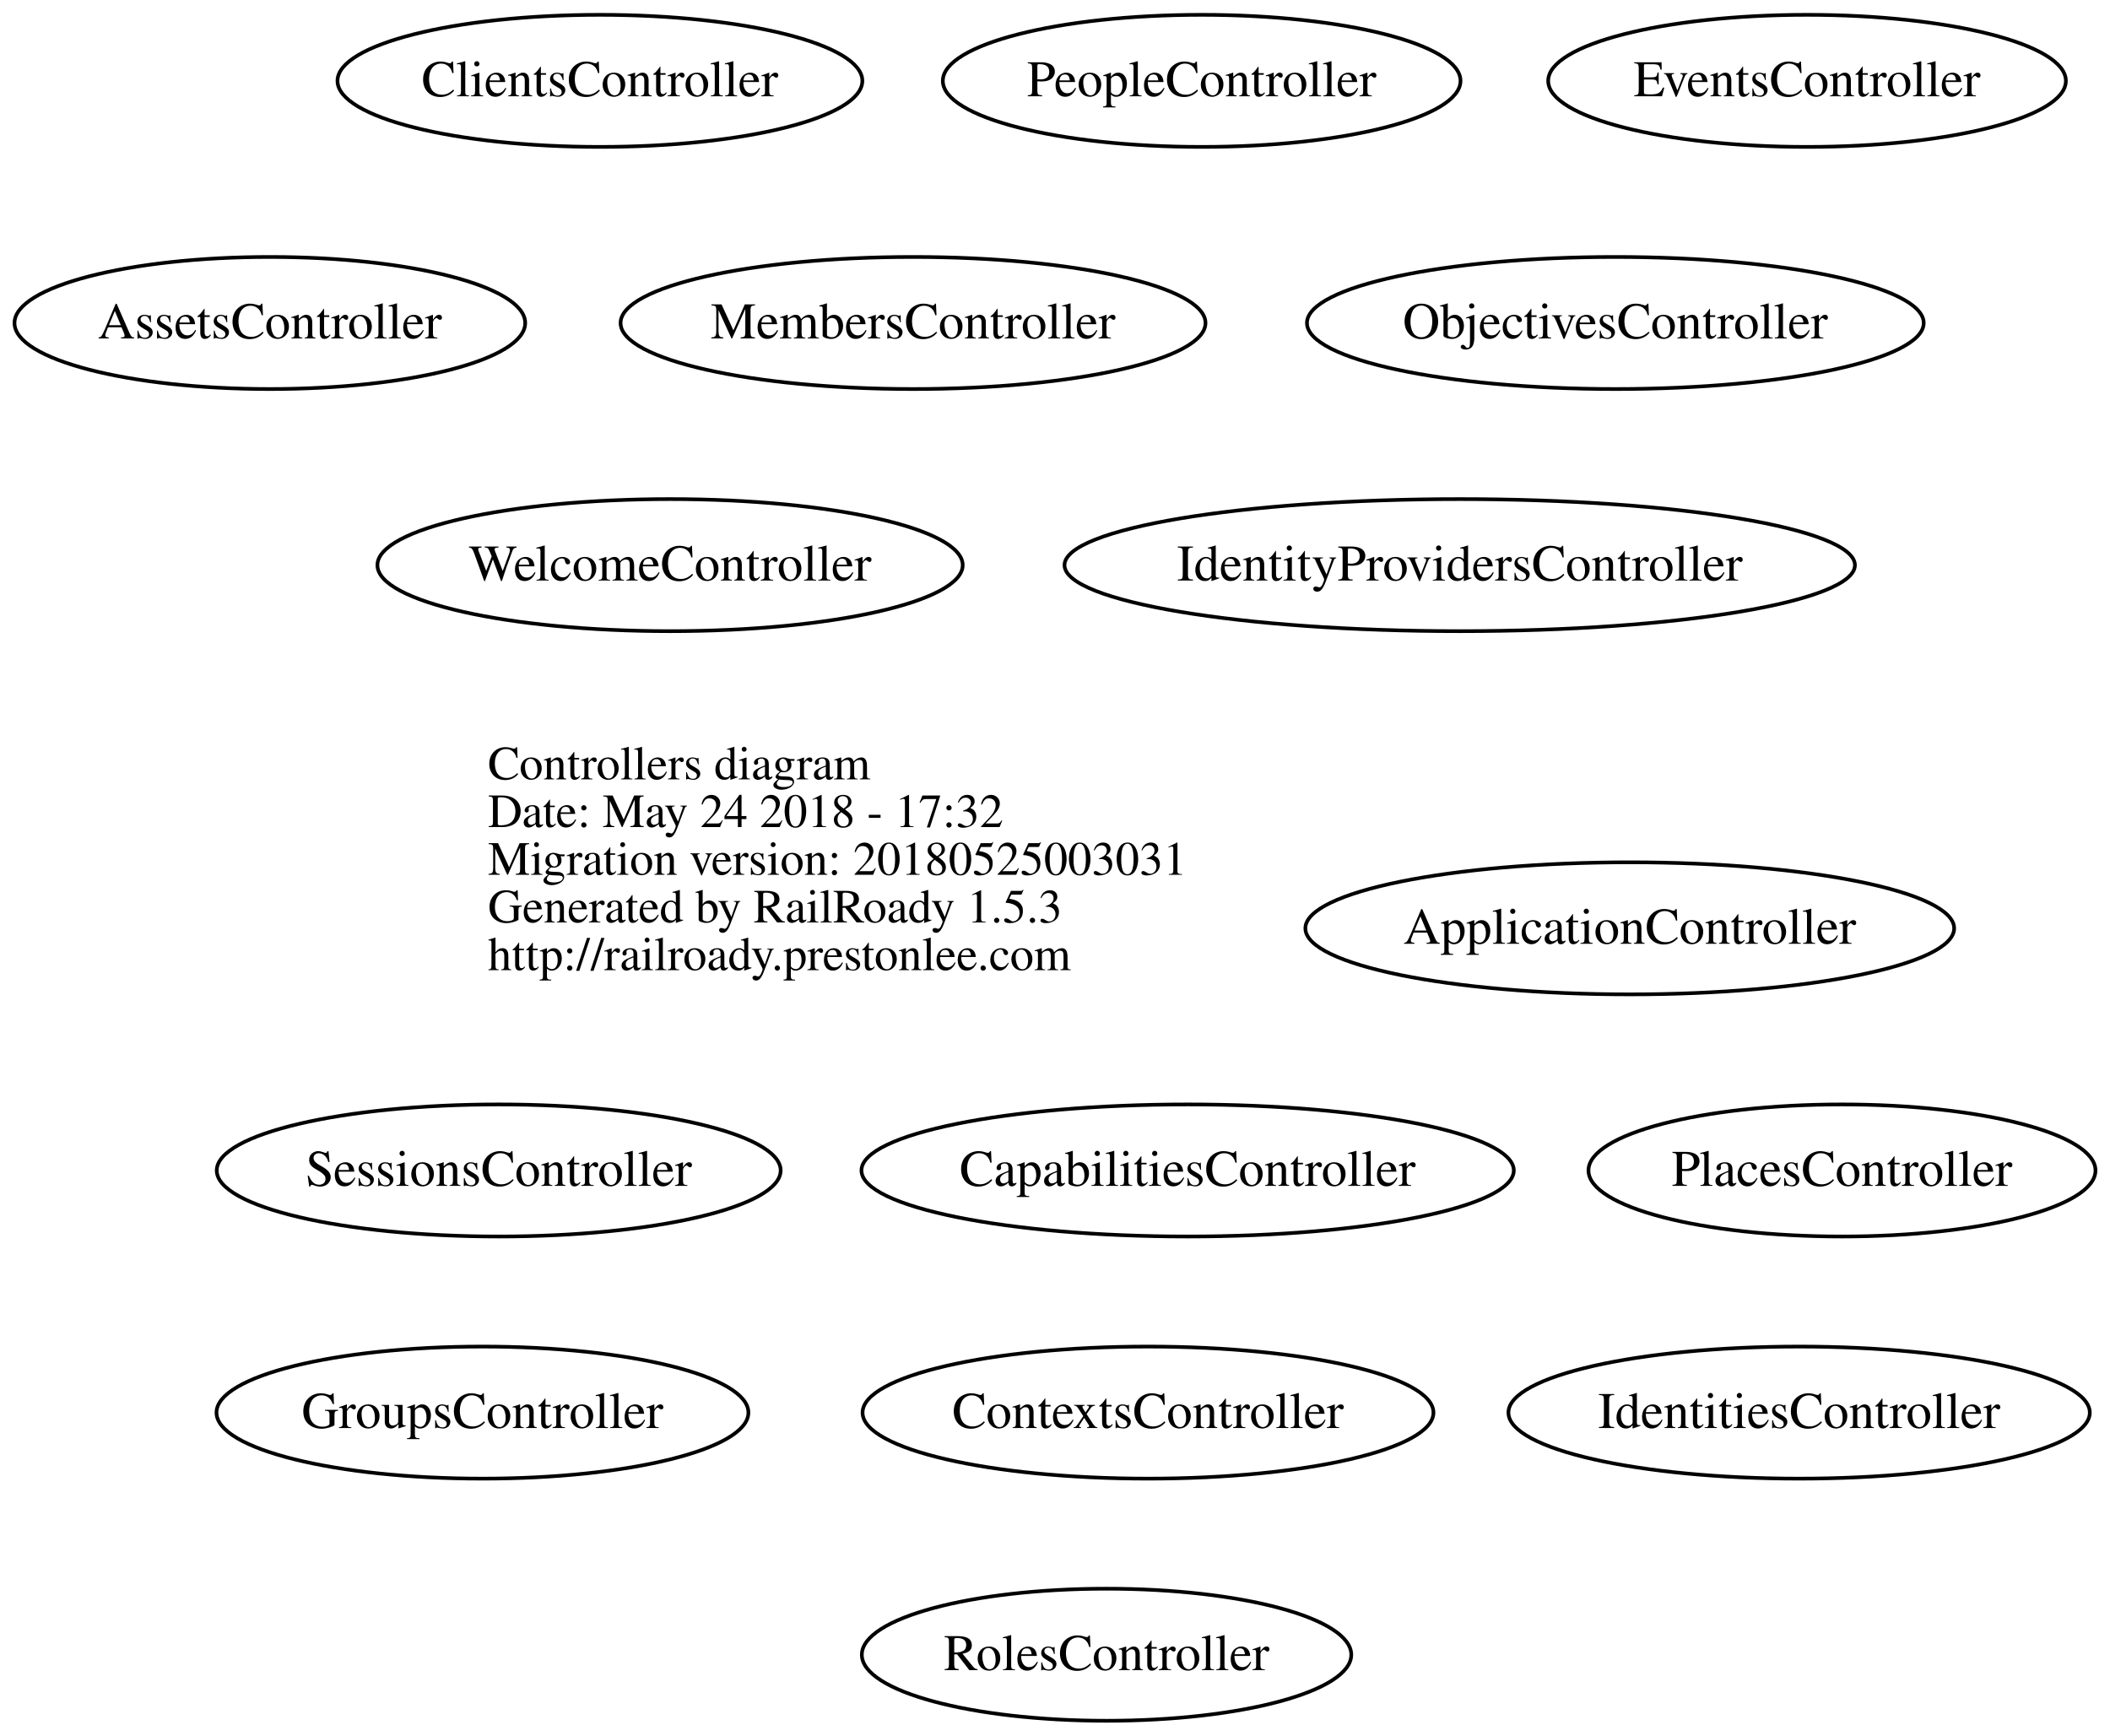
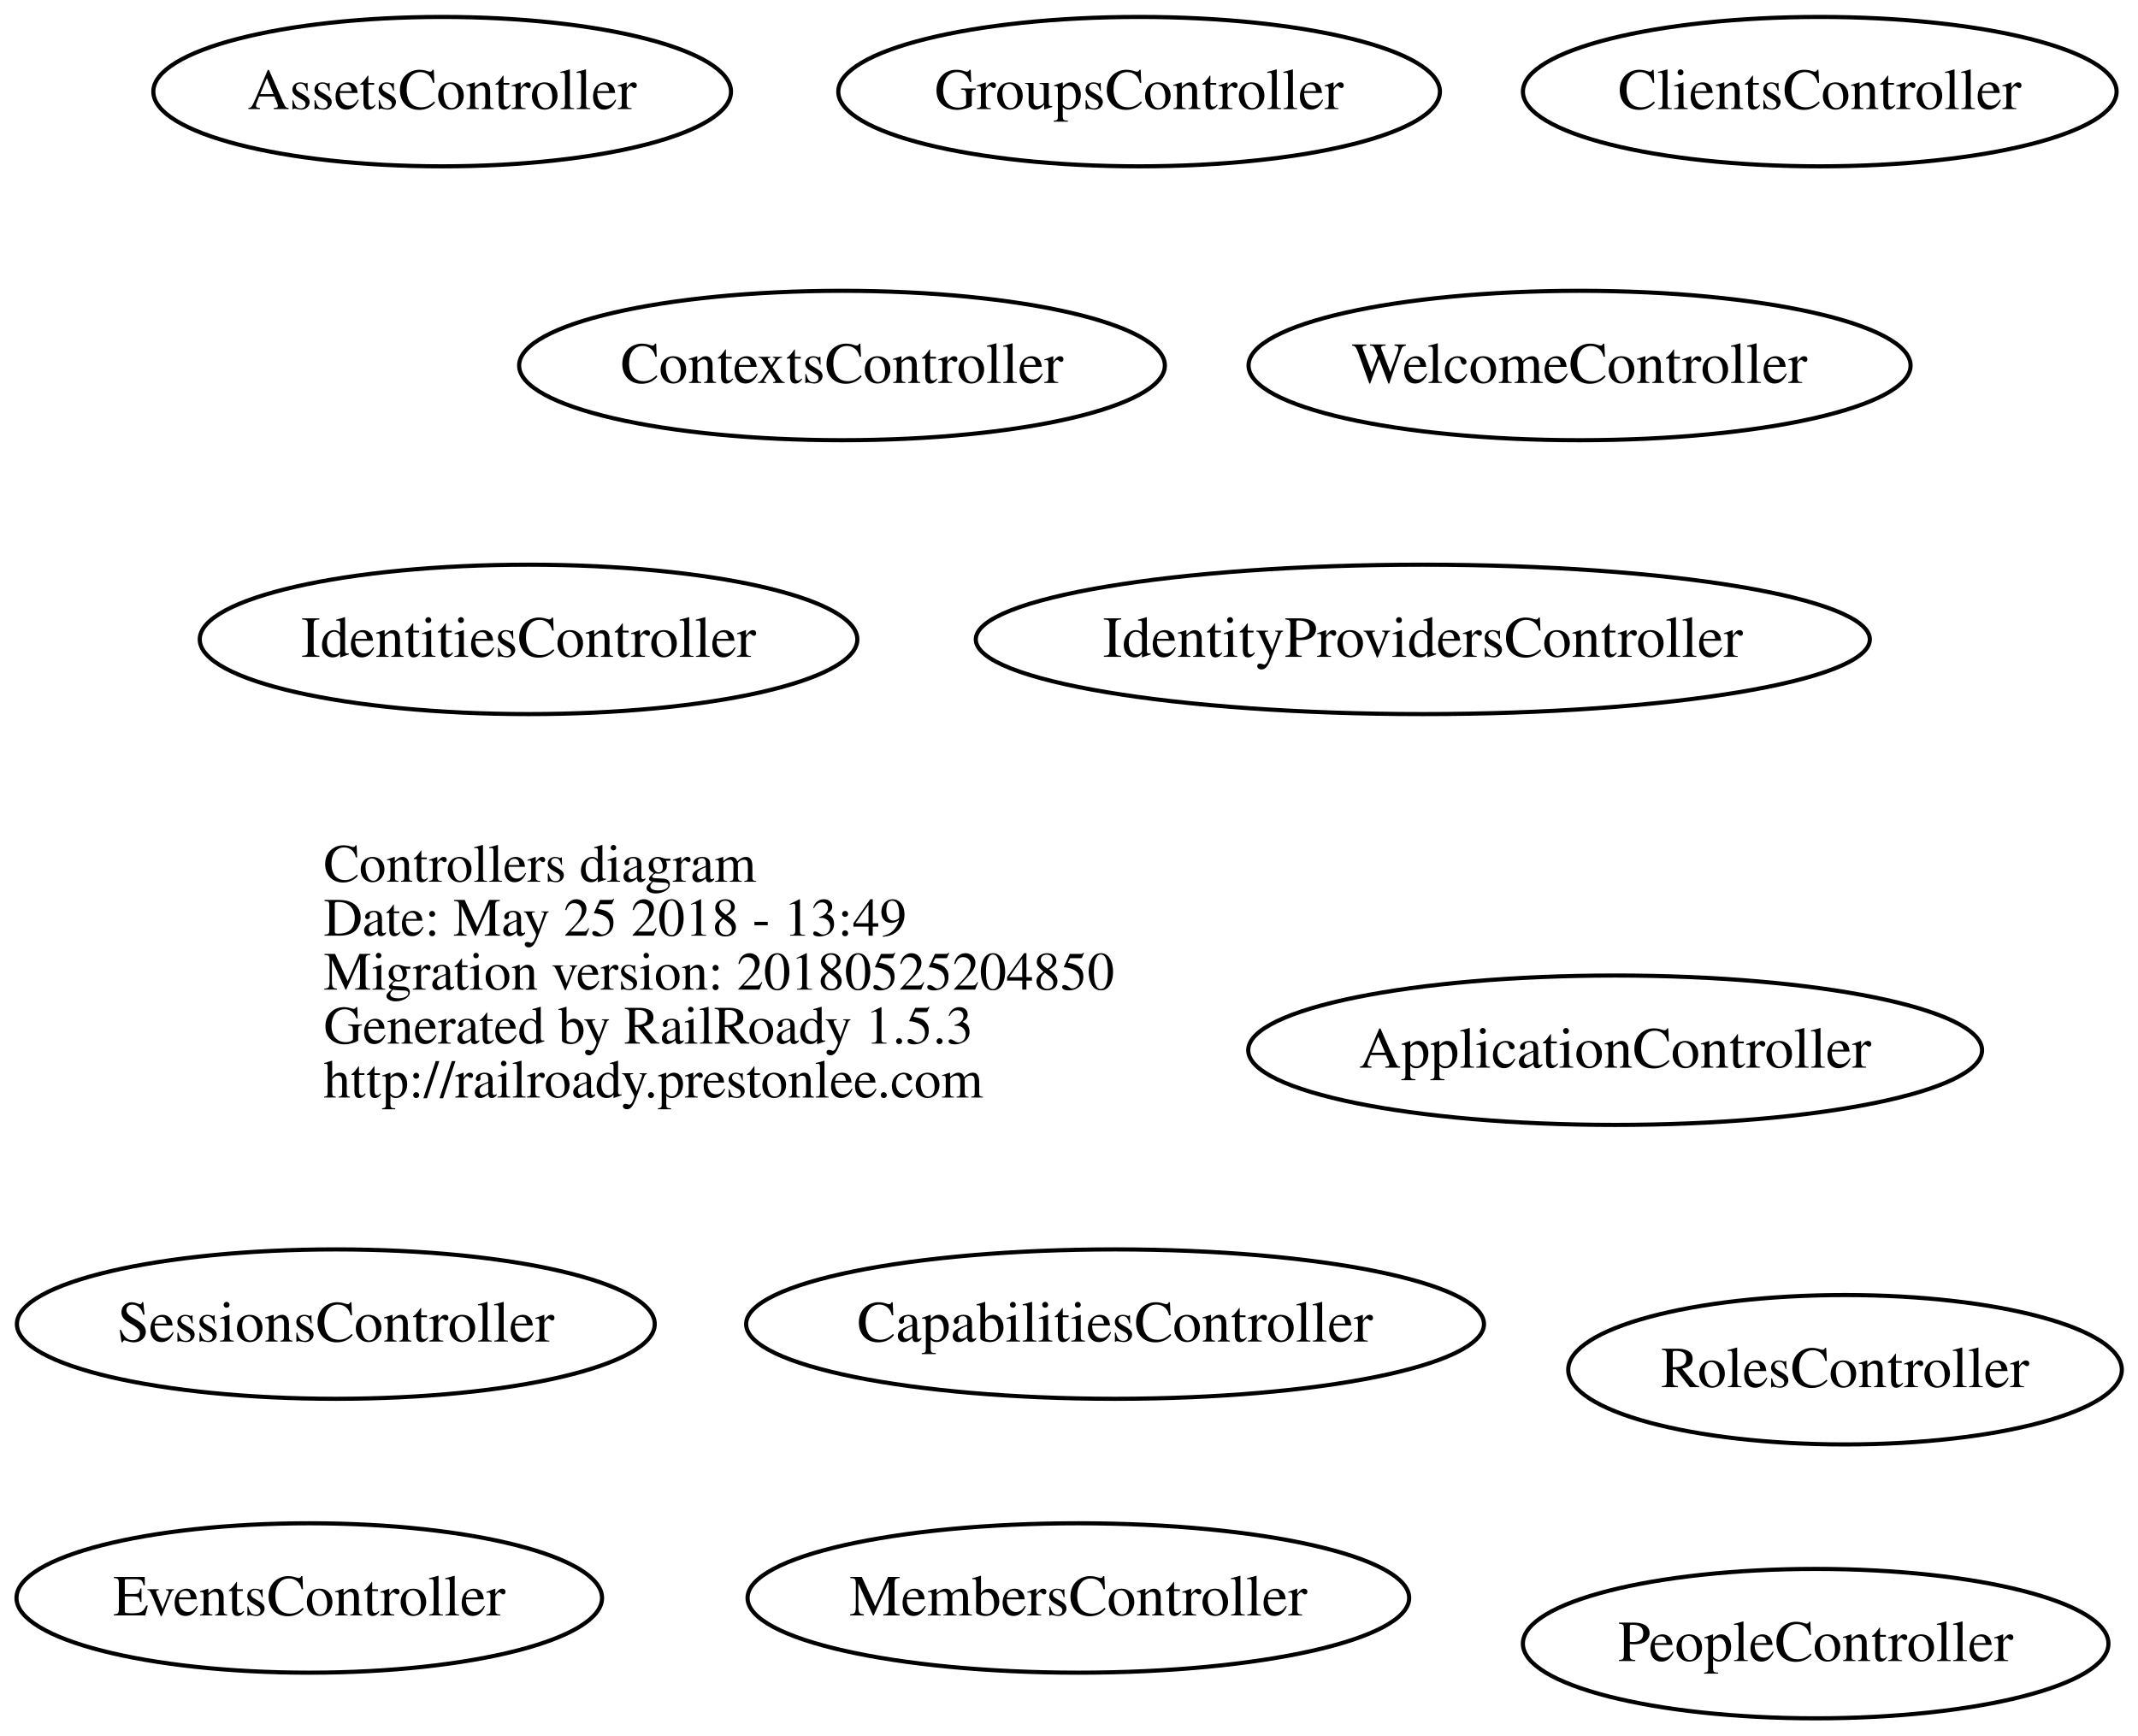
- <svg xmlns="http://www.w3.org/2000/svg" width="575pt" height="473pt" viewBox="0.00 0.00 575.10 473.00">
-   <g id="graph0" class="graph" transform="scale(1 1) rotate(0) translate(4 469)">
-     <polygon fill="transparent" stroke="transparent" points="-4,4 -4,-469 571.098,-469 571.098,4 -4,4" />
+ <svg xmlns="http://www.w3.org/2000/svg" width="515pt" height="418pt" viewBox="0.00 0.00 515.20 418.00">
+   <g id="graph0" class="graph" transform="scale(1 1) rotate(0) translate(4 414)">
+     <polygon fill="transparent" stroke="transparent" points="-4,4 -4,-414 511.201,-414 511.201,4 -4,4" />
    <g id="node1" class="node">
-       <text text-anchor="start" x="129" y="-256.6" font-family="Times,serif" font-size="13.00" fill="#000000">Controllers diagram</text>
-       <text text-anchor="start" x="129" y="-243.6" font-family="Times,serif" font-size="13.00" fill="#000000">Date: May 24 2018 - 17:32</text>
-       <text text-anchor="start" x="129" y="-230.6" font-family="Times,serif" font-size="13.00" fill="#000000">Migration version: 20180525003031</text>
-       <text text-anchor="start" x="129" y="-217.6" font-family="Times,serif" font-size="13.00" fill="#000000">Generated by RailRoady 1.5.3</text>
-       <text text-anchor="start" x="129" y="-204.6" font-family="Times,serif" font-size="13.00" fill="#000000">http://railroady.prestonlee.com</text>
+       <text text-anchor="start" x="74" y="-201.6" font-family="Times,serif" font-size="13.00" fill="#000000">Controllers diagram</text>
+       <text text-anchor="start" x="74" y="-188.6" font-family="Times,serif" font-size="13.00" fill="#000000">Date: May 25 2018 - 13:49</text>
+       <text text-anchor="start" x="74" y="-175.6" font-family="Times,serif" font-size="13.00" fill="#000000">Migration version: 20180525204850</text>
+       <text text-anchor="start" x="74" y="-162.6" font-family="Times,serif" font-size="13.00" fill="#000000">Generated by RailRoady 1.5.3</text>
+       <text text-anchor="start" x="74" y="-149.6" font-family="Times,serif" font-size="13.00" fill="#000000">http://railroady.prestonlee.com</text>
    </g>
    <g id="node2" class="node">
-       <ellipse fill="none" stroke="#000000" cx="440.208" cy="-216" rx="88.417" ry="18" />
-       <text text-anchor="middle" x="440.208" y="-211.8" font-family="Times,serif" font-size="14.00" fill="#000000">ApplicationController</text>
+       <ellipse fill="none" stroke="#000000" cx="385.208" cy="-161" rx="88.417" ry="18" />
+       <text text-anchor="middle" x="385.208" y="-156.8" font-family="Times,serif" font-size="14.00" fill="#000000">ApplicationController</text>
    </g>
    <g id="node3" class="node">
-       <ellipse fill="none" stroke="#000000" cx="488.526" cy="-447" rx="70.551" ry="18" />
-       <text text-anchor="middle" x="488.526" y="-442.8" font-family="Times,serif" font-size="14.00" fill="#000000">EventsController</text>
+       <ellipse fill="none" stroke="#000000" cx="70.526" cy="-29" rx="70.551" ry="18" />
+       <text text-anchor="middle" x="70.526" y="-24.8" font-family="Times,serif" font-size="14.00" fill="#000000">EventsController</text>
    </g>
    <g id="node4" class="node">
-       <ellipse fill="none" stroke="#000000" cx="323.526" cy="-447" rx="70.551" ry="18" />
-       <text text-anchor="middle" x="323.526" y="-442.8" font-family="Times,serif" font-size="14.00" fill="#000000">PeopleController</text>
+       <ellipse fill="none" stroke="#000000" cx="433.526" cy="-18" rx="70.551" ry="18" />
+       <text text-anchor="middle" x="433.526" y="-13.8" font-family="Times,serif" font-size="14.00" fill="#000000">PeopleController</text>
    </g>
    <g id="node5" class="node">
-       <ellipse fill="none" stroke="#000000" cx="159.514" cy="-447" rx="71.529" ry="18" />
-       <text text-anchor="middle" x="159.514" y="-442.8" font-family="Times,serif" font-size="14.00" fill="#000000">ClientsController</text>
+       <ellipse fill="none" stroke="#000000" cx="434.514" cy="-392" rx="71.529" ry="18" />
+       <text text-anchor="middle" x="434.514" y="-387.8" font-family="Times,serif" font-size="14.00" fill="#000000">ClientsController</text>
    </g>
    <g id="node6" class="node">
-       <ellipse fill="none" stroke="#000000" cx="308.901" cy="-84" rx="77.802" ry="18" />
-       <text text-anchor="middle" x="308.901" y="-79.8" font-family="Times,serif" font-size="14.00" fill="#000000">ContextsController</text>
+       <ellipse fill="none" stroke="#000000" cx="198.901" cy="-326" rx="77.802" ry="18" />
+       <text text-anchor="middle" x="198.901" y="-321.8" font-family="Times,serif" font-size="14.00" fill="#000000">ContextsController</text>
    </g>
    <g id="node7" class="node">
-       <ellipse fill="none" stroke="#000000" cx="436.274" cy="-381" rx="84.05" ry="18" />
-       <text text-anchor="middle" x="436.274" y="-376.8" font-family="Times,serif" font-size="14.00" fill="#000000">ObjectivesController</text>
+       <ellipse fill="none" stroke="#000000" cx="270.495" cy="-392" rx="72.489" ry="18" />
+       <text text-anchor="middle" x="270.495" y="-387.8" font-family="Times,serif" font-size="14.00" fill="#000000">GroupsController</text>
    </g>
    <g id="node8" class="node">
-       <ellipse fill="none" stroke="#000000" cx="498.049" cy="-150" rx="69.098" ry="18" />
-       <text text-anchor="middle" x="498.049" y="-145.8" font-family="Times,serif" font-size="14.00" fill="#000000">PlacesController</text>
+       <ellipse fill="none" stroke="#000000" cx="338.86" cy="-260" rx="107.72" ry="18" />
+       <text text-anchor="middle" x="338.86" y="-255.8" font-family="Times,serif" font-size="14.00" fill="#000000">IdentityProvidersController</text>
    </g>
    <g id="node9" class="node">
-       <ellipse fill="none" stroke="#000000" cx="127.495" cy="-84" rx="72.489" ry="18" />
-       <text text-anchor="middle" x="127.495" y="-79.8" font-family="Times,serif" font-size="14.00" fill="#000000">GroupsController</text>
+       <ellipse fill="none" stroke="#000000" cx="76.925" cy="-95" rx="76.85" ry="18" />
+       <text text-anchor="middle" x="76.925" y="-90.8" font-family="Times,serif" font-size="14.00" fill="#000000">SessionsController</text>
    </g>
    <g id="node10" class="node">
-       <ellipse fill="none" stroke="#000000" cx="393.86" cy="-315" rx="107.72" ry="18" />
-       <text text-anchor="middle" x="393.86" y="-310.8" font-family="Times,serif" font-size="14.00" fill="#000000">IdentityProvidersController</text>
+       <ellipse fill="none" stroke="#000000" cx="376.632" cy="-326" rx="79.765" ry="18" />
+       <text text-anchor="middle" x="376.632" y="-321.8" font-family="Times,serif" font-size="14.00" fill="#000000">WelcomeController</text>
    </g>
    <g id="node11" class="node">
-       <ellipse fill="none" stroke="#000000" cx="131.925" cy="-150" rx="76.85" ry="18" />
-       <text text-anchor="middle" x="131.925" y="-145.8" font-family="Times,serif" font-size="14.00" fill="#000000">SessionsController</text>
+       <ellipse fill="none" stroke="#000000" cx="102.55" cy="-392" rx="69.6" ry="18" />
+       <text text-anchor="middle" x="102.55" y="-387.8" font-family="Times,serif" font-size="14.00" fill="#000000">AssetsController</text>
    </g>
    <g id="node12" class="node">
-       <ellipse fill="none" stroke="#000000" cx="178.632" cy="-315" rx="79.765" ry="18" />
-       <text text-anchor="middle" x="178.632" y="-310.8" font-family="Times,serif" font-size="14.00" fill="#000000">WelcomeController</text>
+       <ellipse fill="none" stroke="#000000" cx="264.7" cy="-95" rx="88.901" ry="18" />
+       <text text-anchor="middle" x="264.7" y="-90.8" font-family="Times,serif" font-size="14.00" fill="#000000">CapabilitiesController</text>
    </g>
    <g id="node13" class="node">
-       <ellipse fill="none" stroke="#000000" cx="69.55" cy="-381" rx="69.6" ry="18" />
-       <text text-anchor="middle" x="69.55" y="-376.8" font-family="Times,serif" font-size="14.00" fill="#000000">AssetsController</text>
+       <ellipse fill="none" stroke="#000000" cx="123.365" cy="-260" rx="79.23" ry="18" />
+       <text text-anchor="middle" x="123.365" y="-255.8" font-family="Times,serif" font-size="14.00" fill="#000000">IdentitiesController</text>
    </g>
    <g id="node14" class="node">
-       <ellipse fill="none" stroke="#000000" cx="319.7" cy="-150" rx="88.901" ry="18" />
-       <text text-anchor="middle" x="319.7" y="-145.8" font-family="Times,serif" font-size="14.00" fill="#000000">CapabilitiesController</text>
+       <ellipse fill="none" stroke="#000000" cx="255.857" cy="-29" rx="79.714" ry="18" />
+       <text text-anchor="middle" x="255.857" y="-24.8" font-family="Times,serif" font-size="14.00" fill="#000000">MembersController</text>
    </g>
    <g id="node15" class="node">
-       <ellipse fill="none" stroke="#000000" cx="486.365" cy="-84" rx="79.23" ry="18" />
-       <text text-anchor="middle" x="486.365" y="-79.8" font-family="Times,serif" font-size="14.00" fill="#000000">IdentitiesController</text>
-     </g>
-     <g id="node16" class="node">
-       <ellipse fill="none" stroke="#000000" cx="244.857" cy="-381" rx="79.714" ry="18" />
-       <text text-anchor="middle" x="244.857" y="-376.8" font-family="Times,serif" font-size="14.00" fill="#000000">MembersController</text>
-     </g>
-     <g id="node17" class="node">
-       <ellipse fill="none" stroke="#000000" cx="297.601" cy="-18" rx="66.701" ry="18" />
-       <text text-anchor="middle" x="297.601" y="-13.8" font-family="Times,serif" font-size="14.00" fill="#000000">RolesController</text>
+       <ellipse fill="none" stroke="#000000" cx="440.601" cy="-84" rx="66.701" ry="18" />
+       <text text-anchor="middle" x="440.601" y="-79.8" font-family="Times,serif" font-size="14.00" fill="#000000">RolesController</text>
    </g>
  </g>
</svg>
